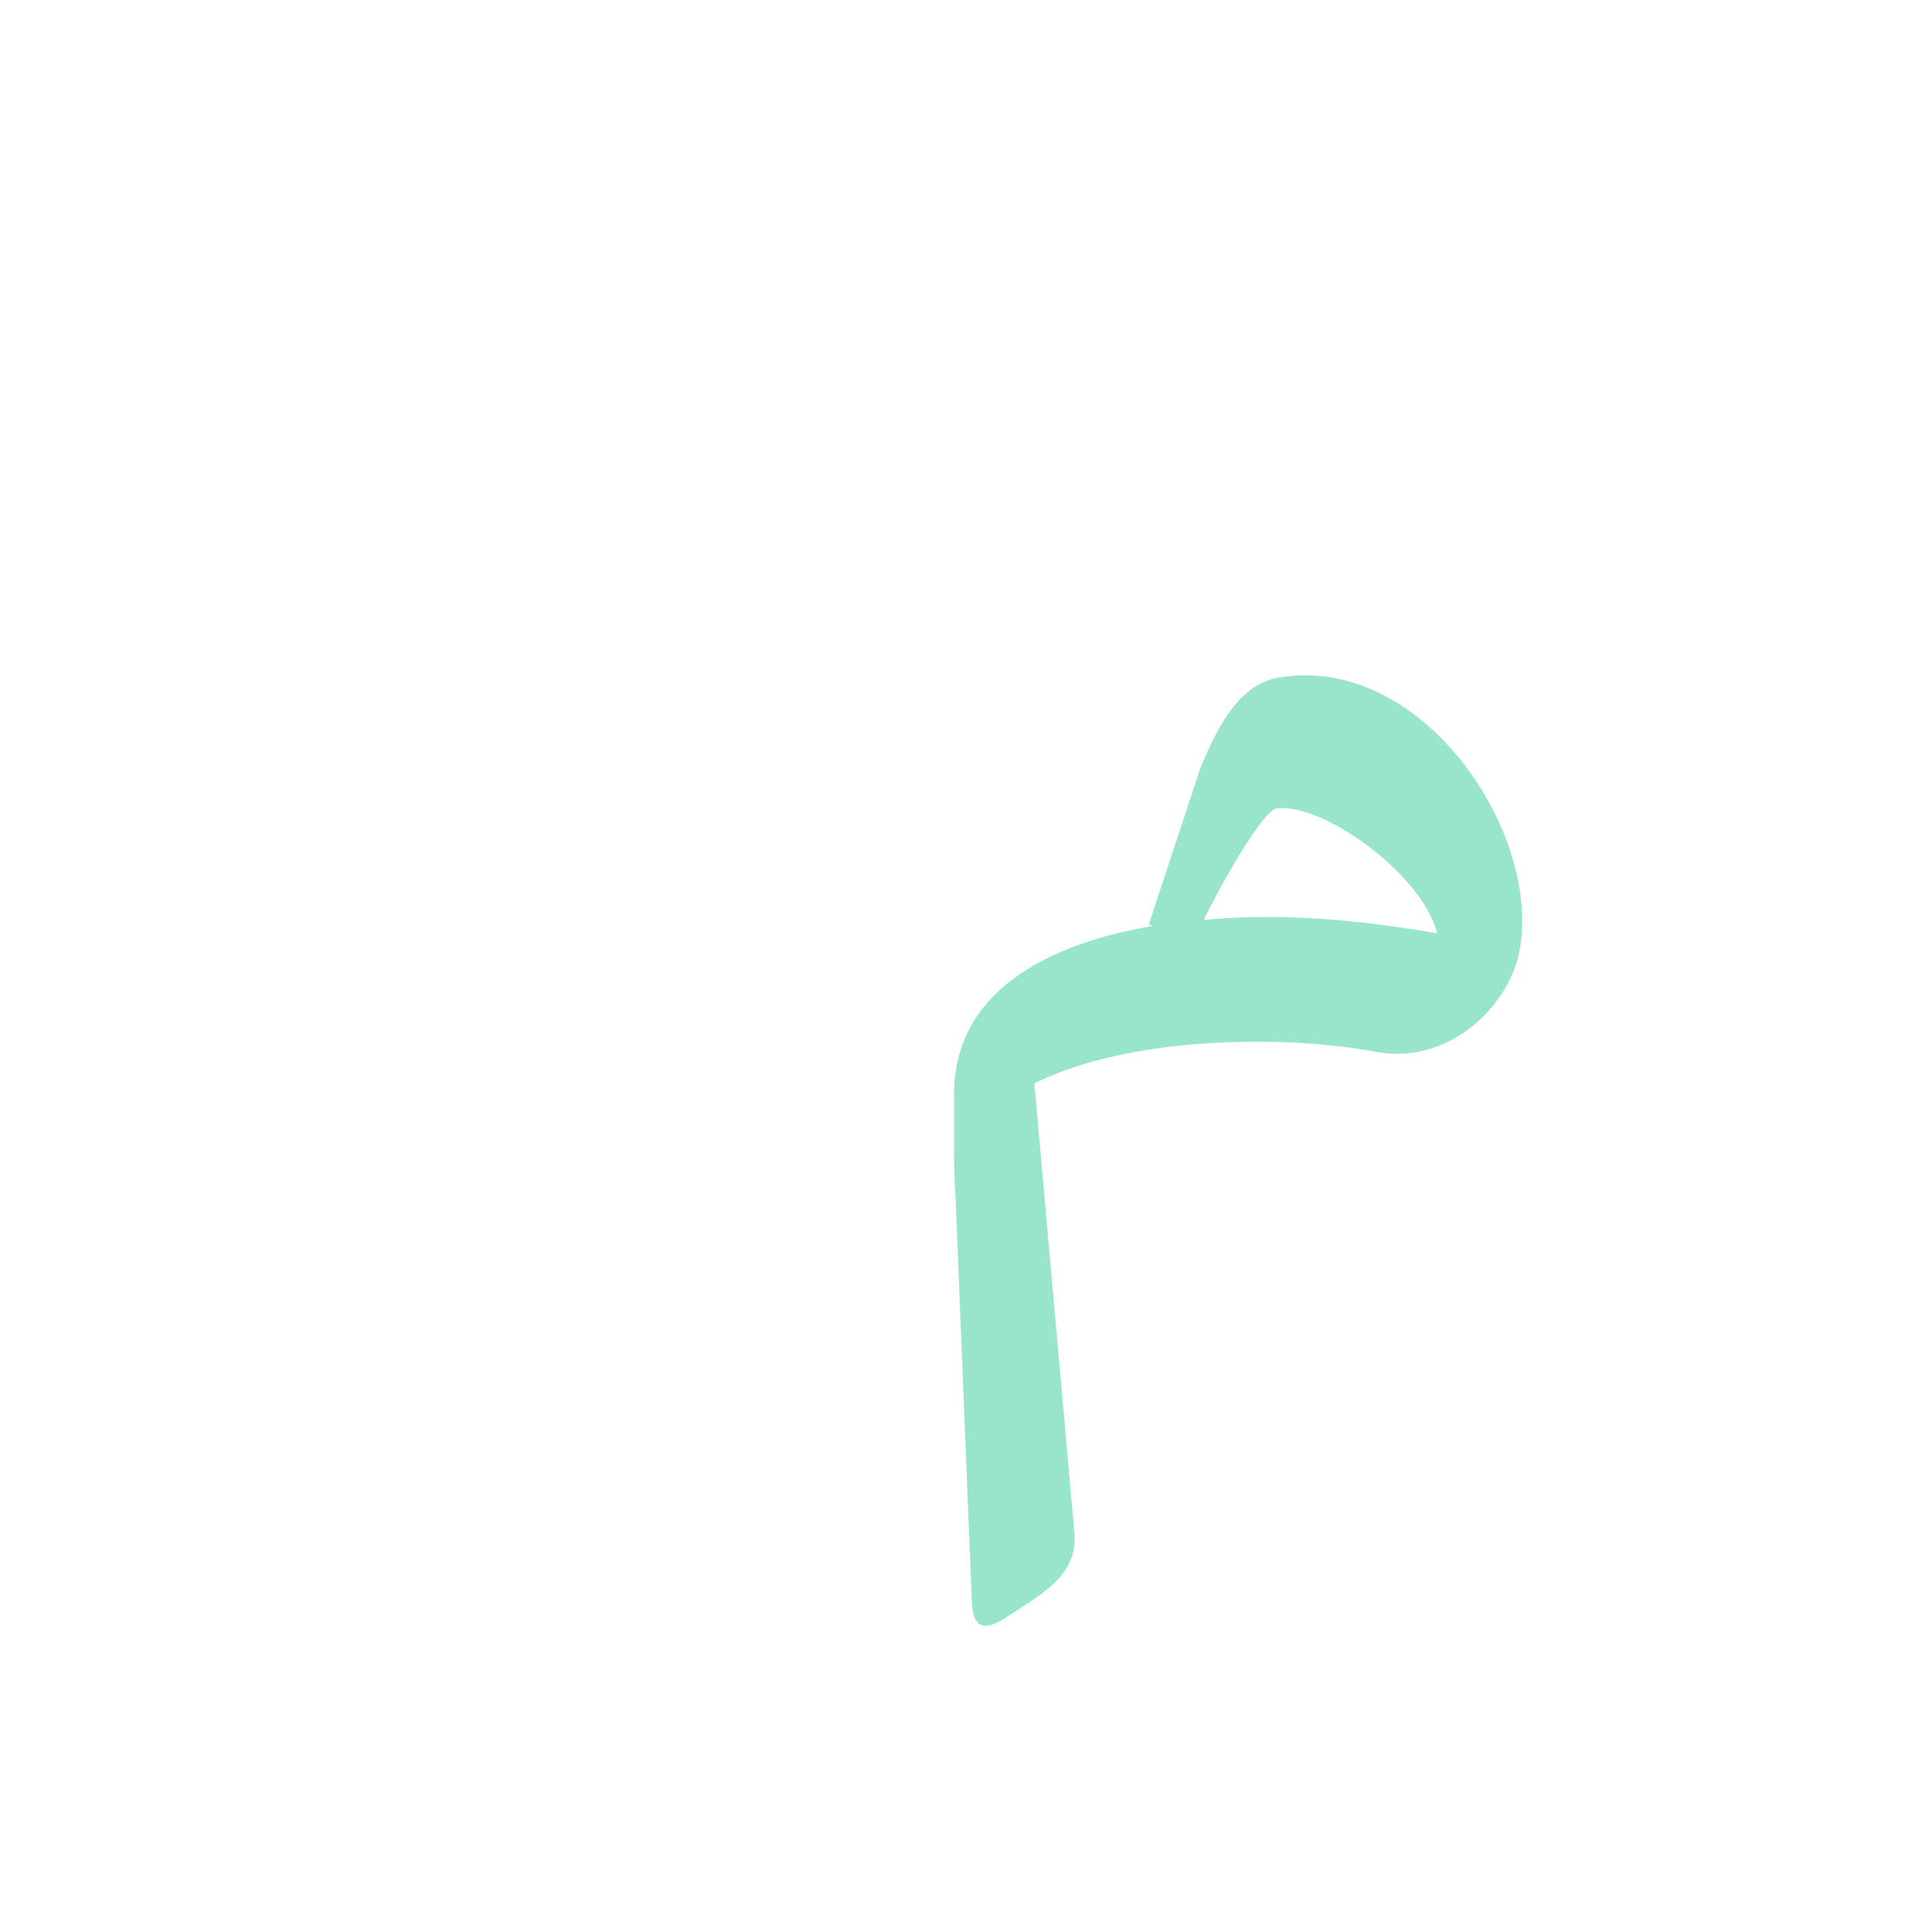
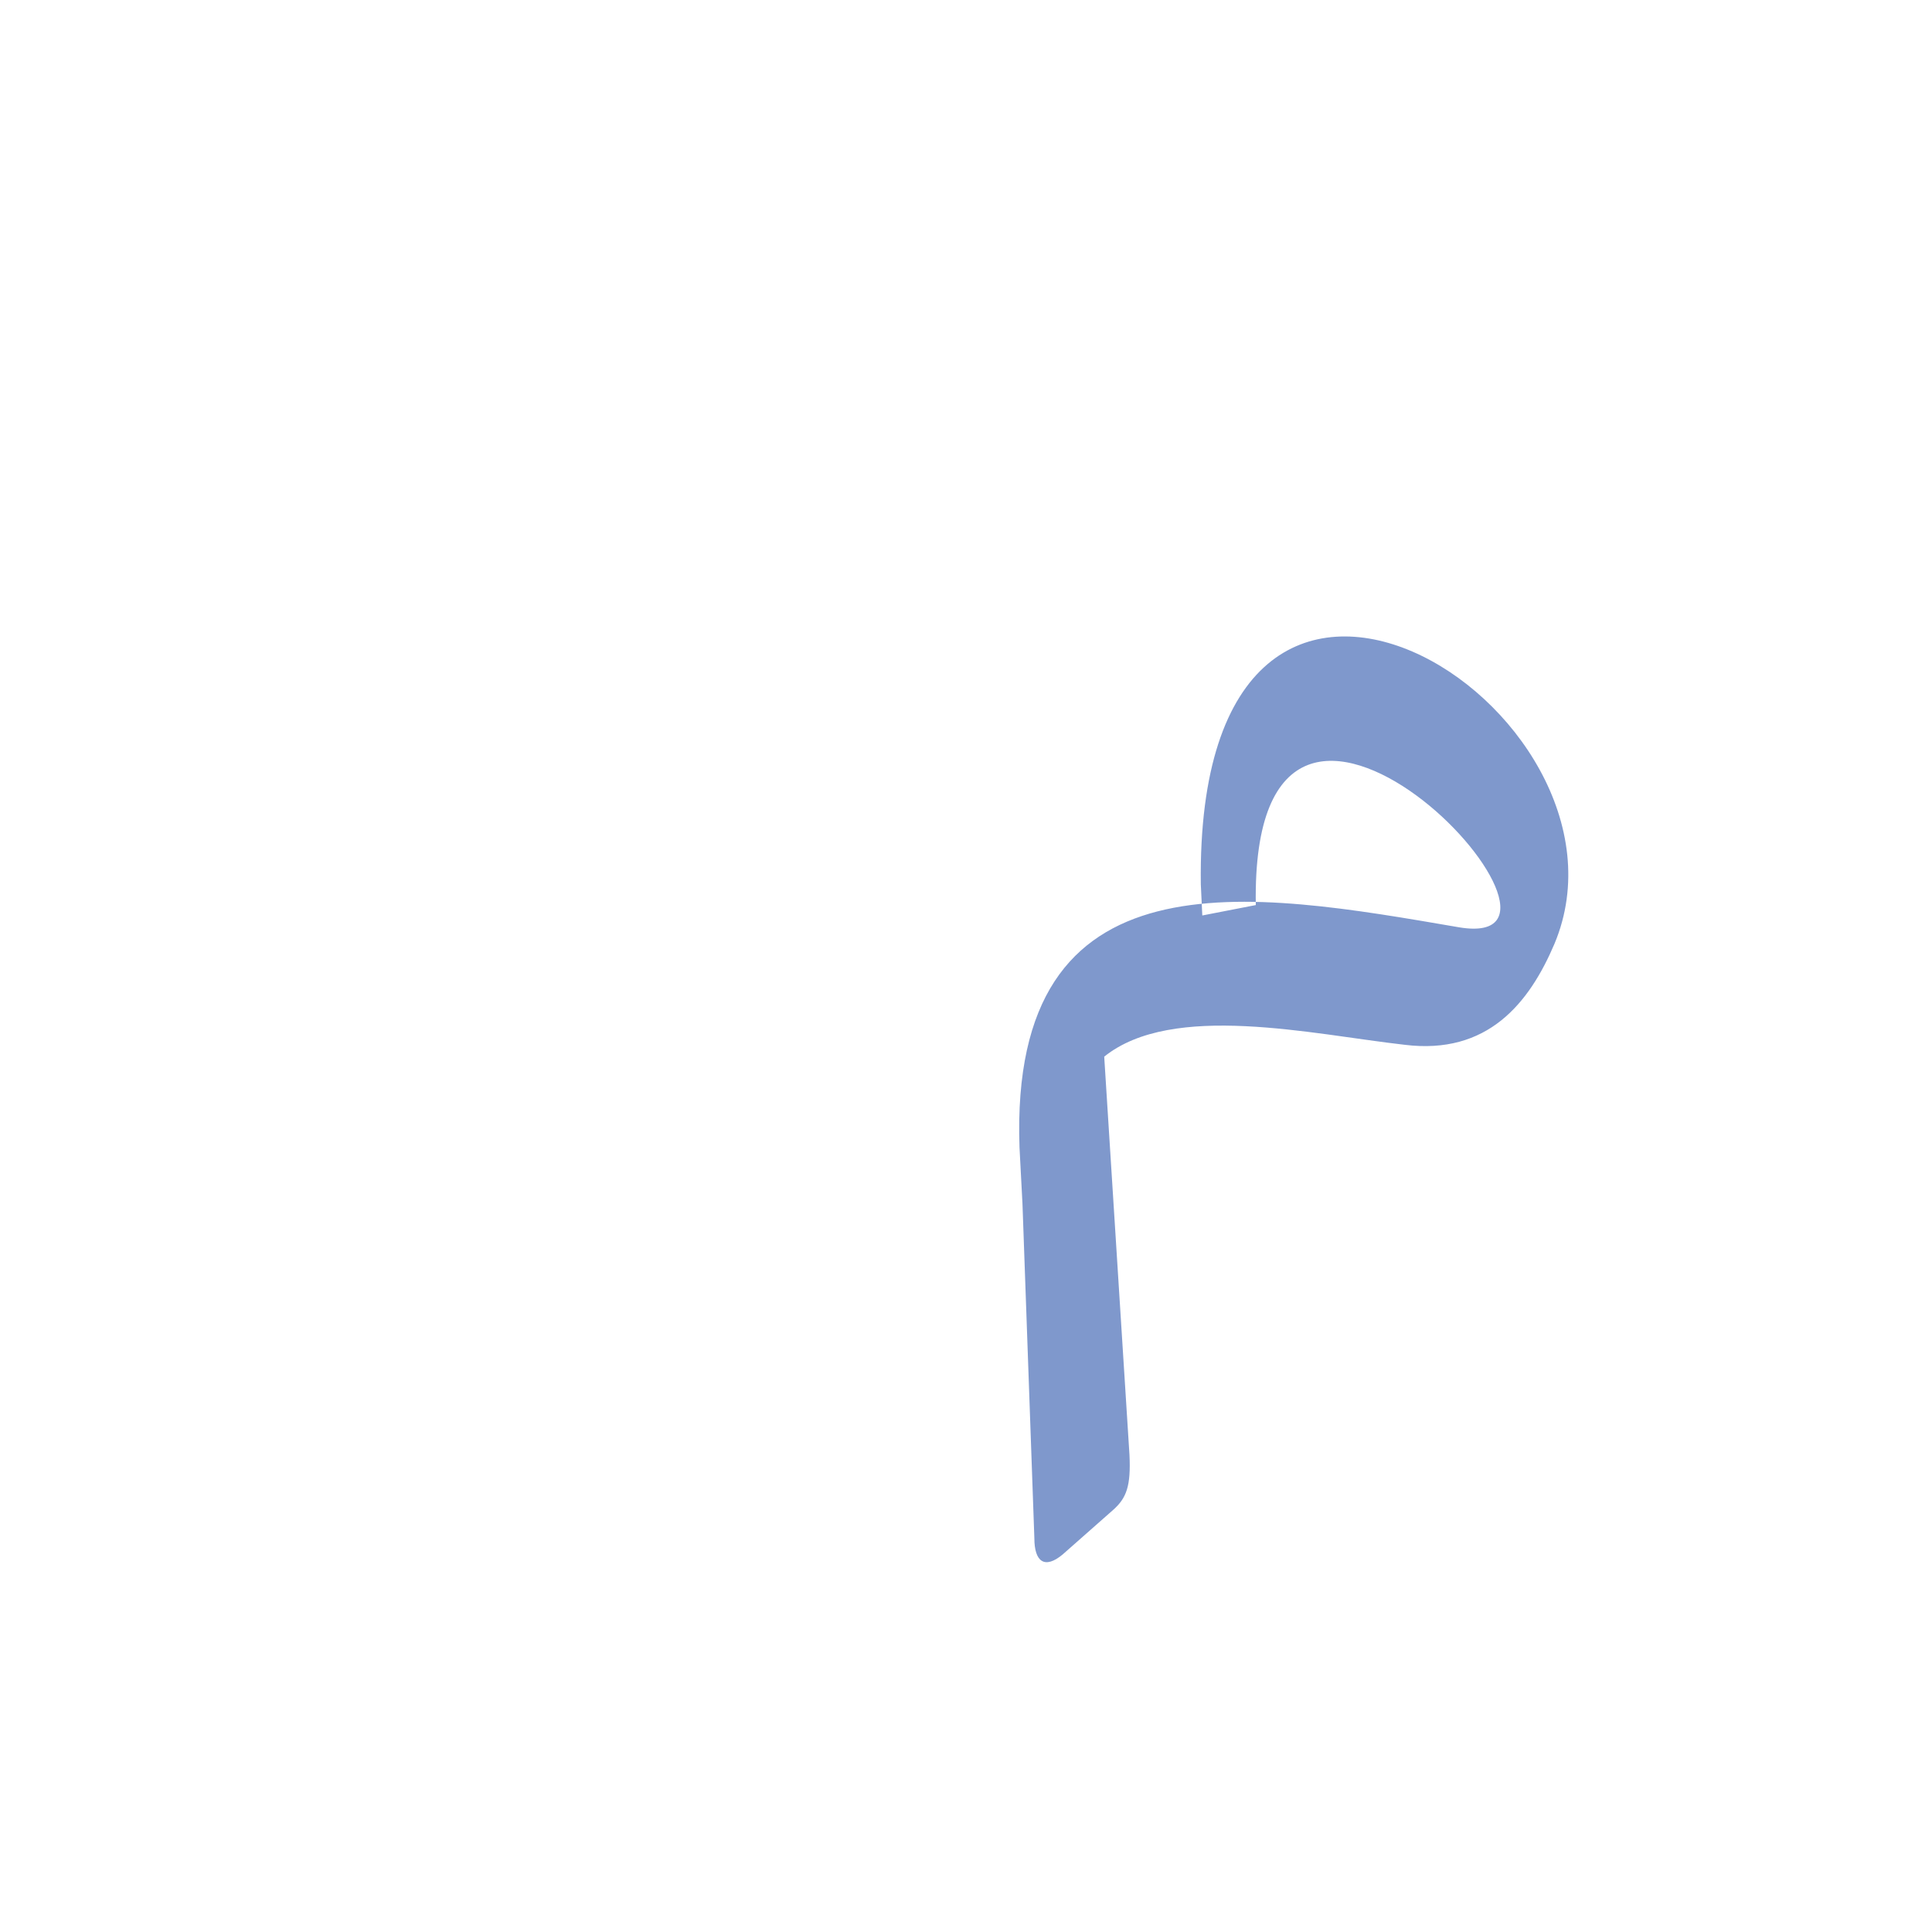
<svg xmlns="http://www.w3.org/2000/svg" xml:space="preserve" width="1300px" height="1300px" version="1.0" style="shape-rendering:geometricPrecision; text-rendering:geometricPrecision; image-rendering:optimizeQuality; fill-rule:evenodd; clip-rule:evenodd" viewBox="0 0 1300 1056">
  <defs>
    <style type="text/css">
   
    .fil0 {fill:black;fill-opacity:0.502}
+     .fil8 {fill:#003399;fill-opacity:0.502}
    .fil5 {fill:#33CC99;fill-opacity:0.502}
+     .fil6 {fill:#663333;fill-opacity:0.502}
    .fil3 {fill:#6666FF;fill-opacity:0.502}
    .fil4 {fill:#999933;fill-opacity:0.502}
    .fil2 {fill:red;fill-opacity:0.502}
    .fil1 {fill:#FF0066;fill-opacity:0.502}
+     .fil7 {fill:#FF9933;fill-opacity:0.502}
   
  </style>
  </defs>
  <g id="_100:master" visibility="hidden">
    <path class="fil0" d="M870 513l41 -73c8,-78 -69,-203 -156,-188 -43,7 -79,127 -96,182l36 28c8,-35 34,-121 63,-127 46,-10 128,105 112,178z" />
    <path class="fil1" d="M608 543c42,-52 244,-44 287,-23l16 -80c-55,-19 -379,-64 -364,150l27 385 48 -20 -14 -412z" />
  </g>
  <g id="Layer_x0020_1" visibility="hidden">
    <path class="fil0" d="M867 523l22 -85c-133,-63 -207,24 -199,125l33 404c0,7 3,9 10,9 64,-36 54,-41 53,-81l-43 -368c11,-17 47,-33 124,-4z" />
    <path class="fil0" d="M866 522c41,23 96,47 142,47 55,-1 90,-52 92,-104 15,-141 -130,-287 -203,-158 -24,43 -40,77 -55,103l-8 15 32 97zm16 -88c11,-20 22,-43 37,-67 28,-46 113,18 132,111 -67,18 -139,-29 -169,-44z" />
  </g>
  <g id="Layer_x0020_2" visibility="hidden">
    <path class="fil2" d="M957 484l44 -28c25,-73 -178,-277 -252,-102l-34 78 23 38 41 -81c39,-76 156,41 178,95z" />
    <path class="fil3" d="M629 576l-53 35 33 356c0,7 4,9 10,9 65,-36 54,-41 54,-81l-44 -319z" />
    <path class="fil4" d="M576 611l53 -35c28,-27 73,-37 103,-37 66,-1 110,29 163,29 66,1 122,-99 105,-146 -23,37 -55,65 -96,65 -37,0 -97,-33 -173,-32 -61,1 -166,37 -155,156z" />
  </g>
  <g id="Layer_x0020_3" visibility="hidden">
    <path class="fil2" d="M906 552l42 -15c67,-111 -154,-287 -205,-144l-33 96 22 37 32 -78c24,-61 139,40 142,104z" />
    <path class="fil4" d="M610 692l62 17c-2,-55 -23,-94 60,-100 77,-5 173,6 217,-74 14,-25 18,-39 0,-84 -9,15 -22,3 -34,21 -44,64 -110,51 -183,56 -114,8 -134,75 -122,164z" />
    <path class="fil3" d="M661 574l-53 61 12 322c0,14 6,20 22,10 24,-16 49,-28 47,-57l-28 -336z" />
  </g>
-   <g id="Layer_x0020_4">
-     <path class="fil5" d="M776 501l-3 -1 35 -106c6,-13 21,-55 52,-60 98,-17 179,107 162,186 -8,36 -47,74 -95,66 -62,-12 -167,-11 -231,21l27 303c2,29 -23,41 -47,57 -16,10 -21,4 -22,-10l-11 -273 0 -1 0 0 0 0c-1,-11 -1,-22 -1,-33l0 -36c0,-68 62,-101 134,-113zm191 5c-10,-40 -77,-88 -108,-84 -9,1 -37,50 -49,75 52,-5 105,0 157,9z" />
+   <g id="Layer_x0020_4" visibility="hidden">
+     <path class="fil5" d="M969 504c-270,0 -329,105 -327,175l1 38c0,-25 88,-132 309,-131l17 -82z" />
+     <path class="fil6" d="M704 623c3,80 10,175 21,285 2,21 2,25 -21,44l-19 17c-14,11 -21,6 -23,-9 -13,-115 -18,-215 -19,-298l61 -39z" />
+     <path class="fil7" d="M896 550l56 36 21 -32c41,-84 -70,-229 -151,-227 -61,2 -86,90 -96,166l30 43c17,-60 34,-130 65,-113 55,30 121,113 75,127z" />
+   </g>
+   <g id="Layer_x0020_5">
+     <path class="fil8" d="M808 473c-4,-313 304,-118 238,40 -17,40 -45,75 -101,68 -62,-7 -156,-29 -202,8l17 268c1,21 -2,29 -11,37l-34 30c-12,10 -19,5 -19,-11l-8 -225 0 0 -2 -38c-7,-202 156,-172 296,-148 109,18 -141,-250 -137,-15l-36 7 -1 -21z" />
  </g>
</svg>
